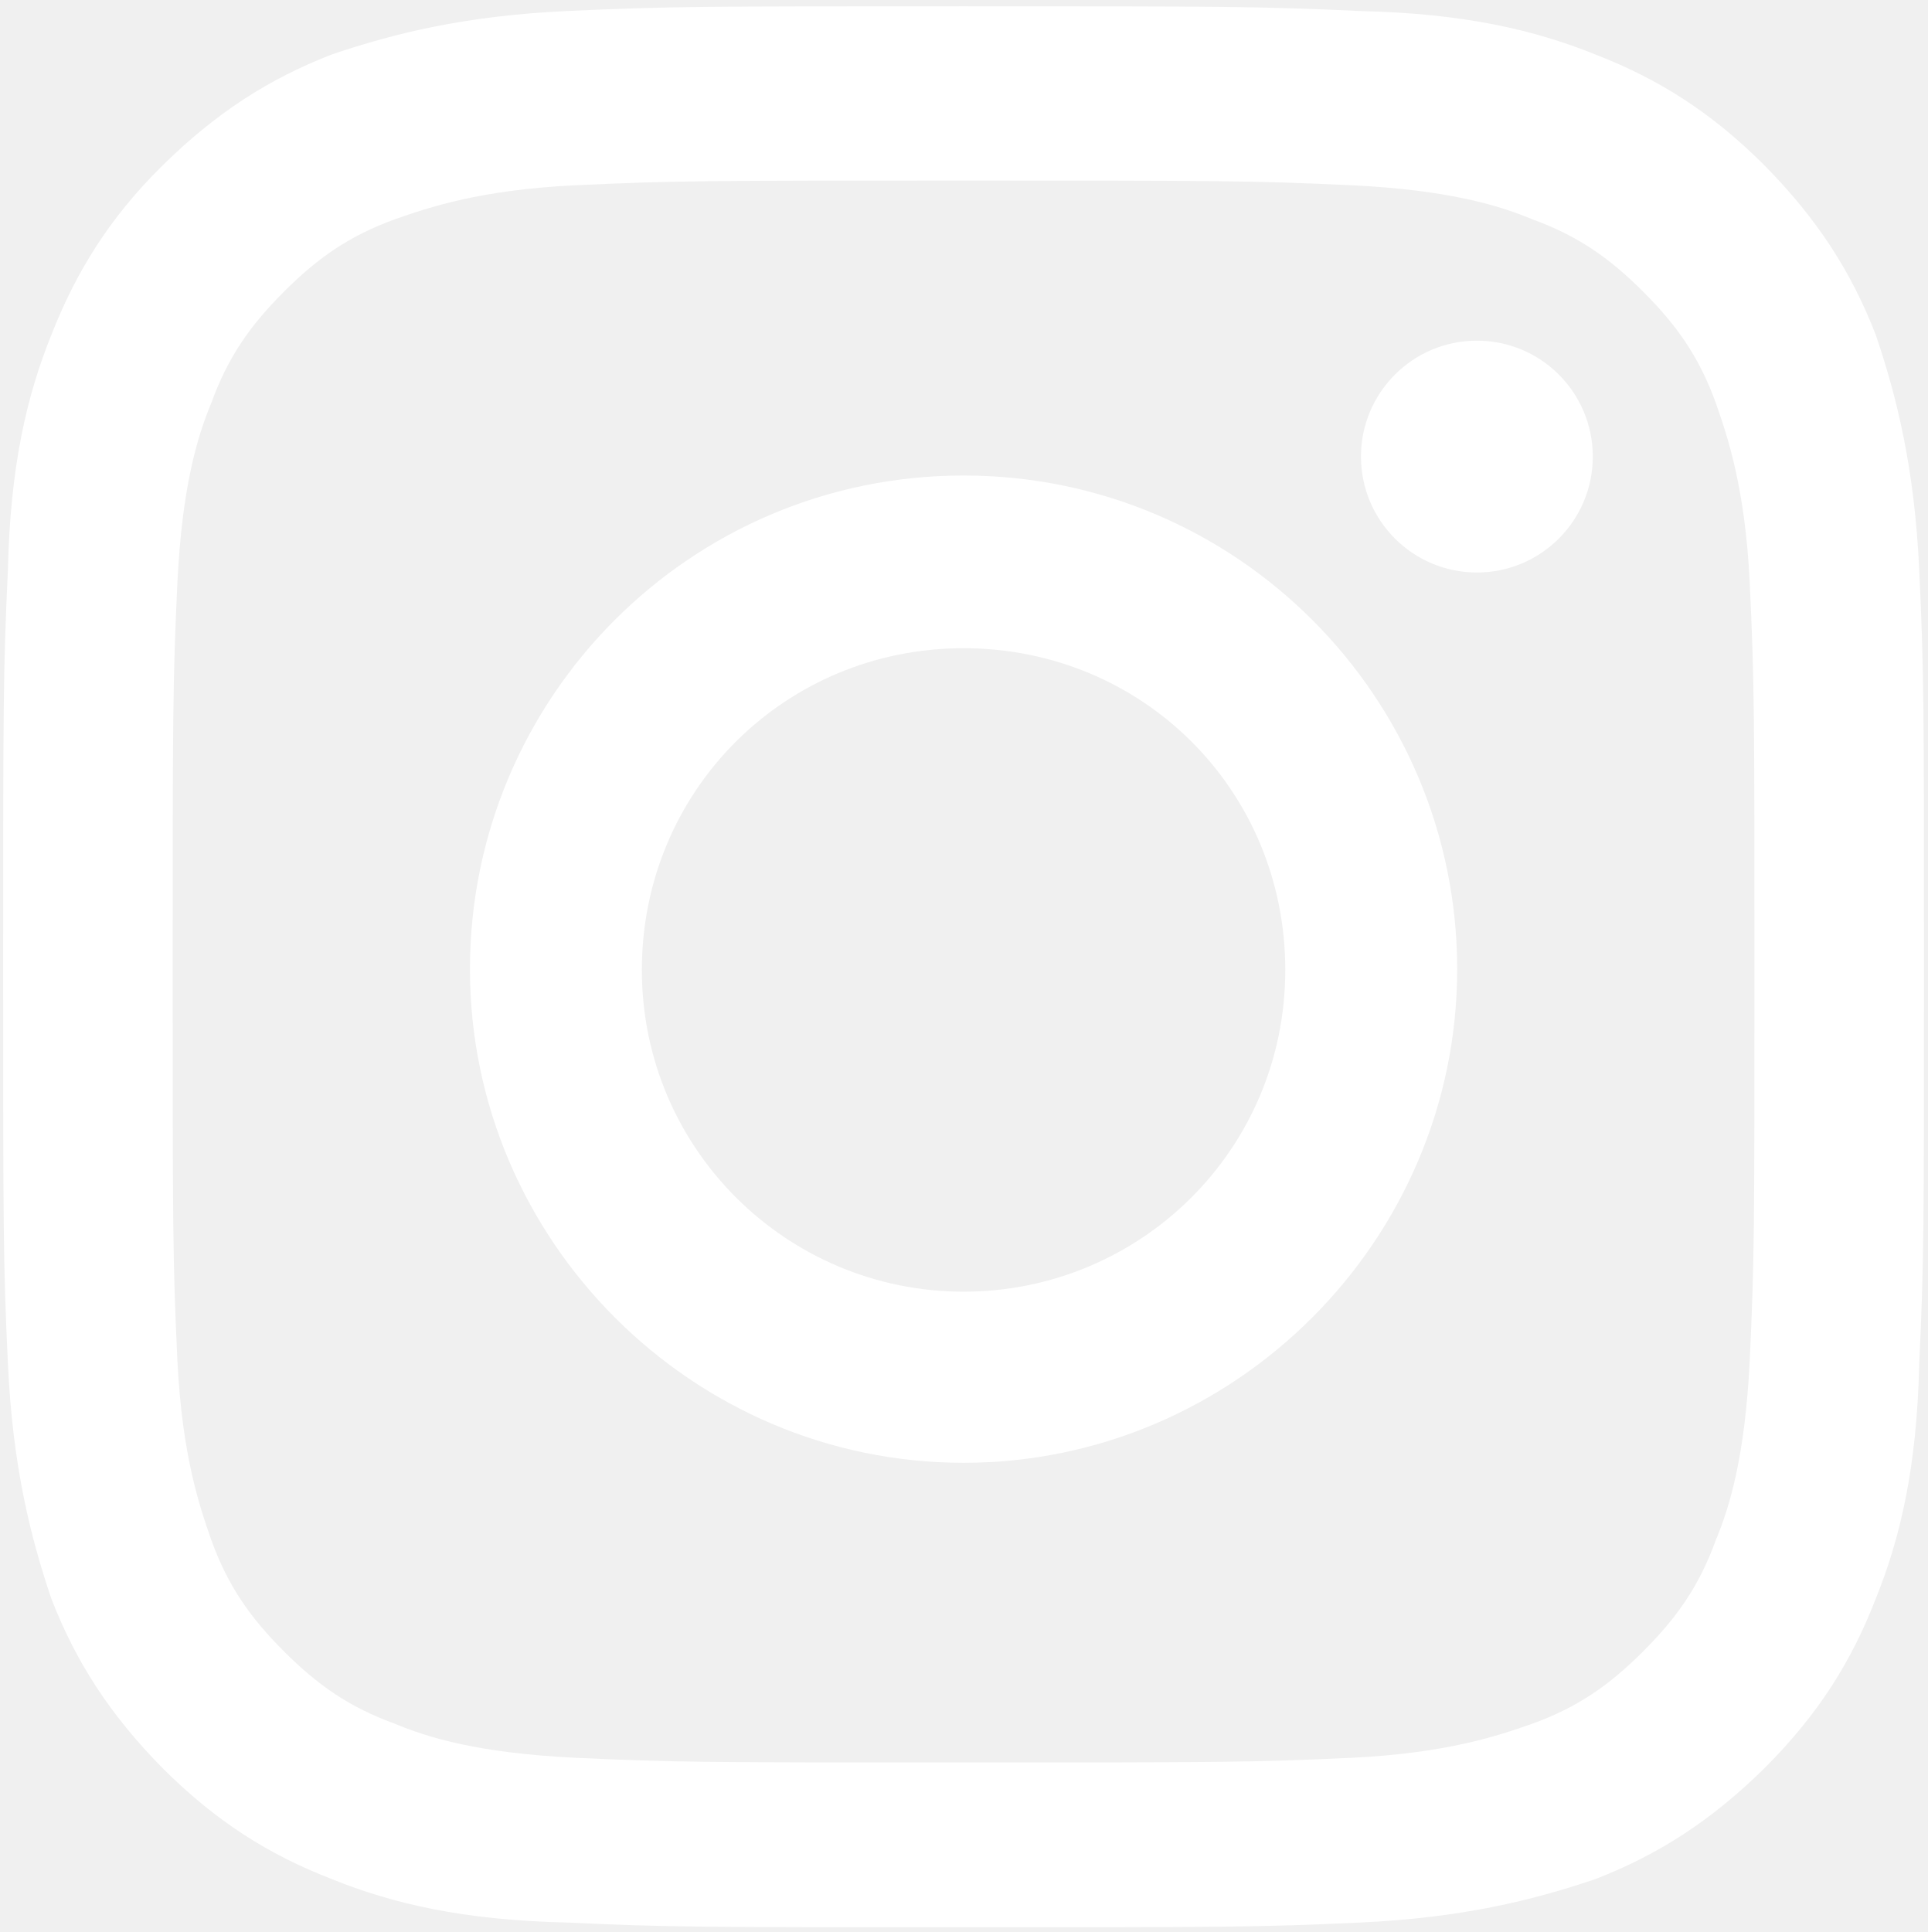
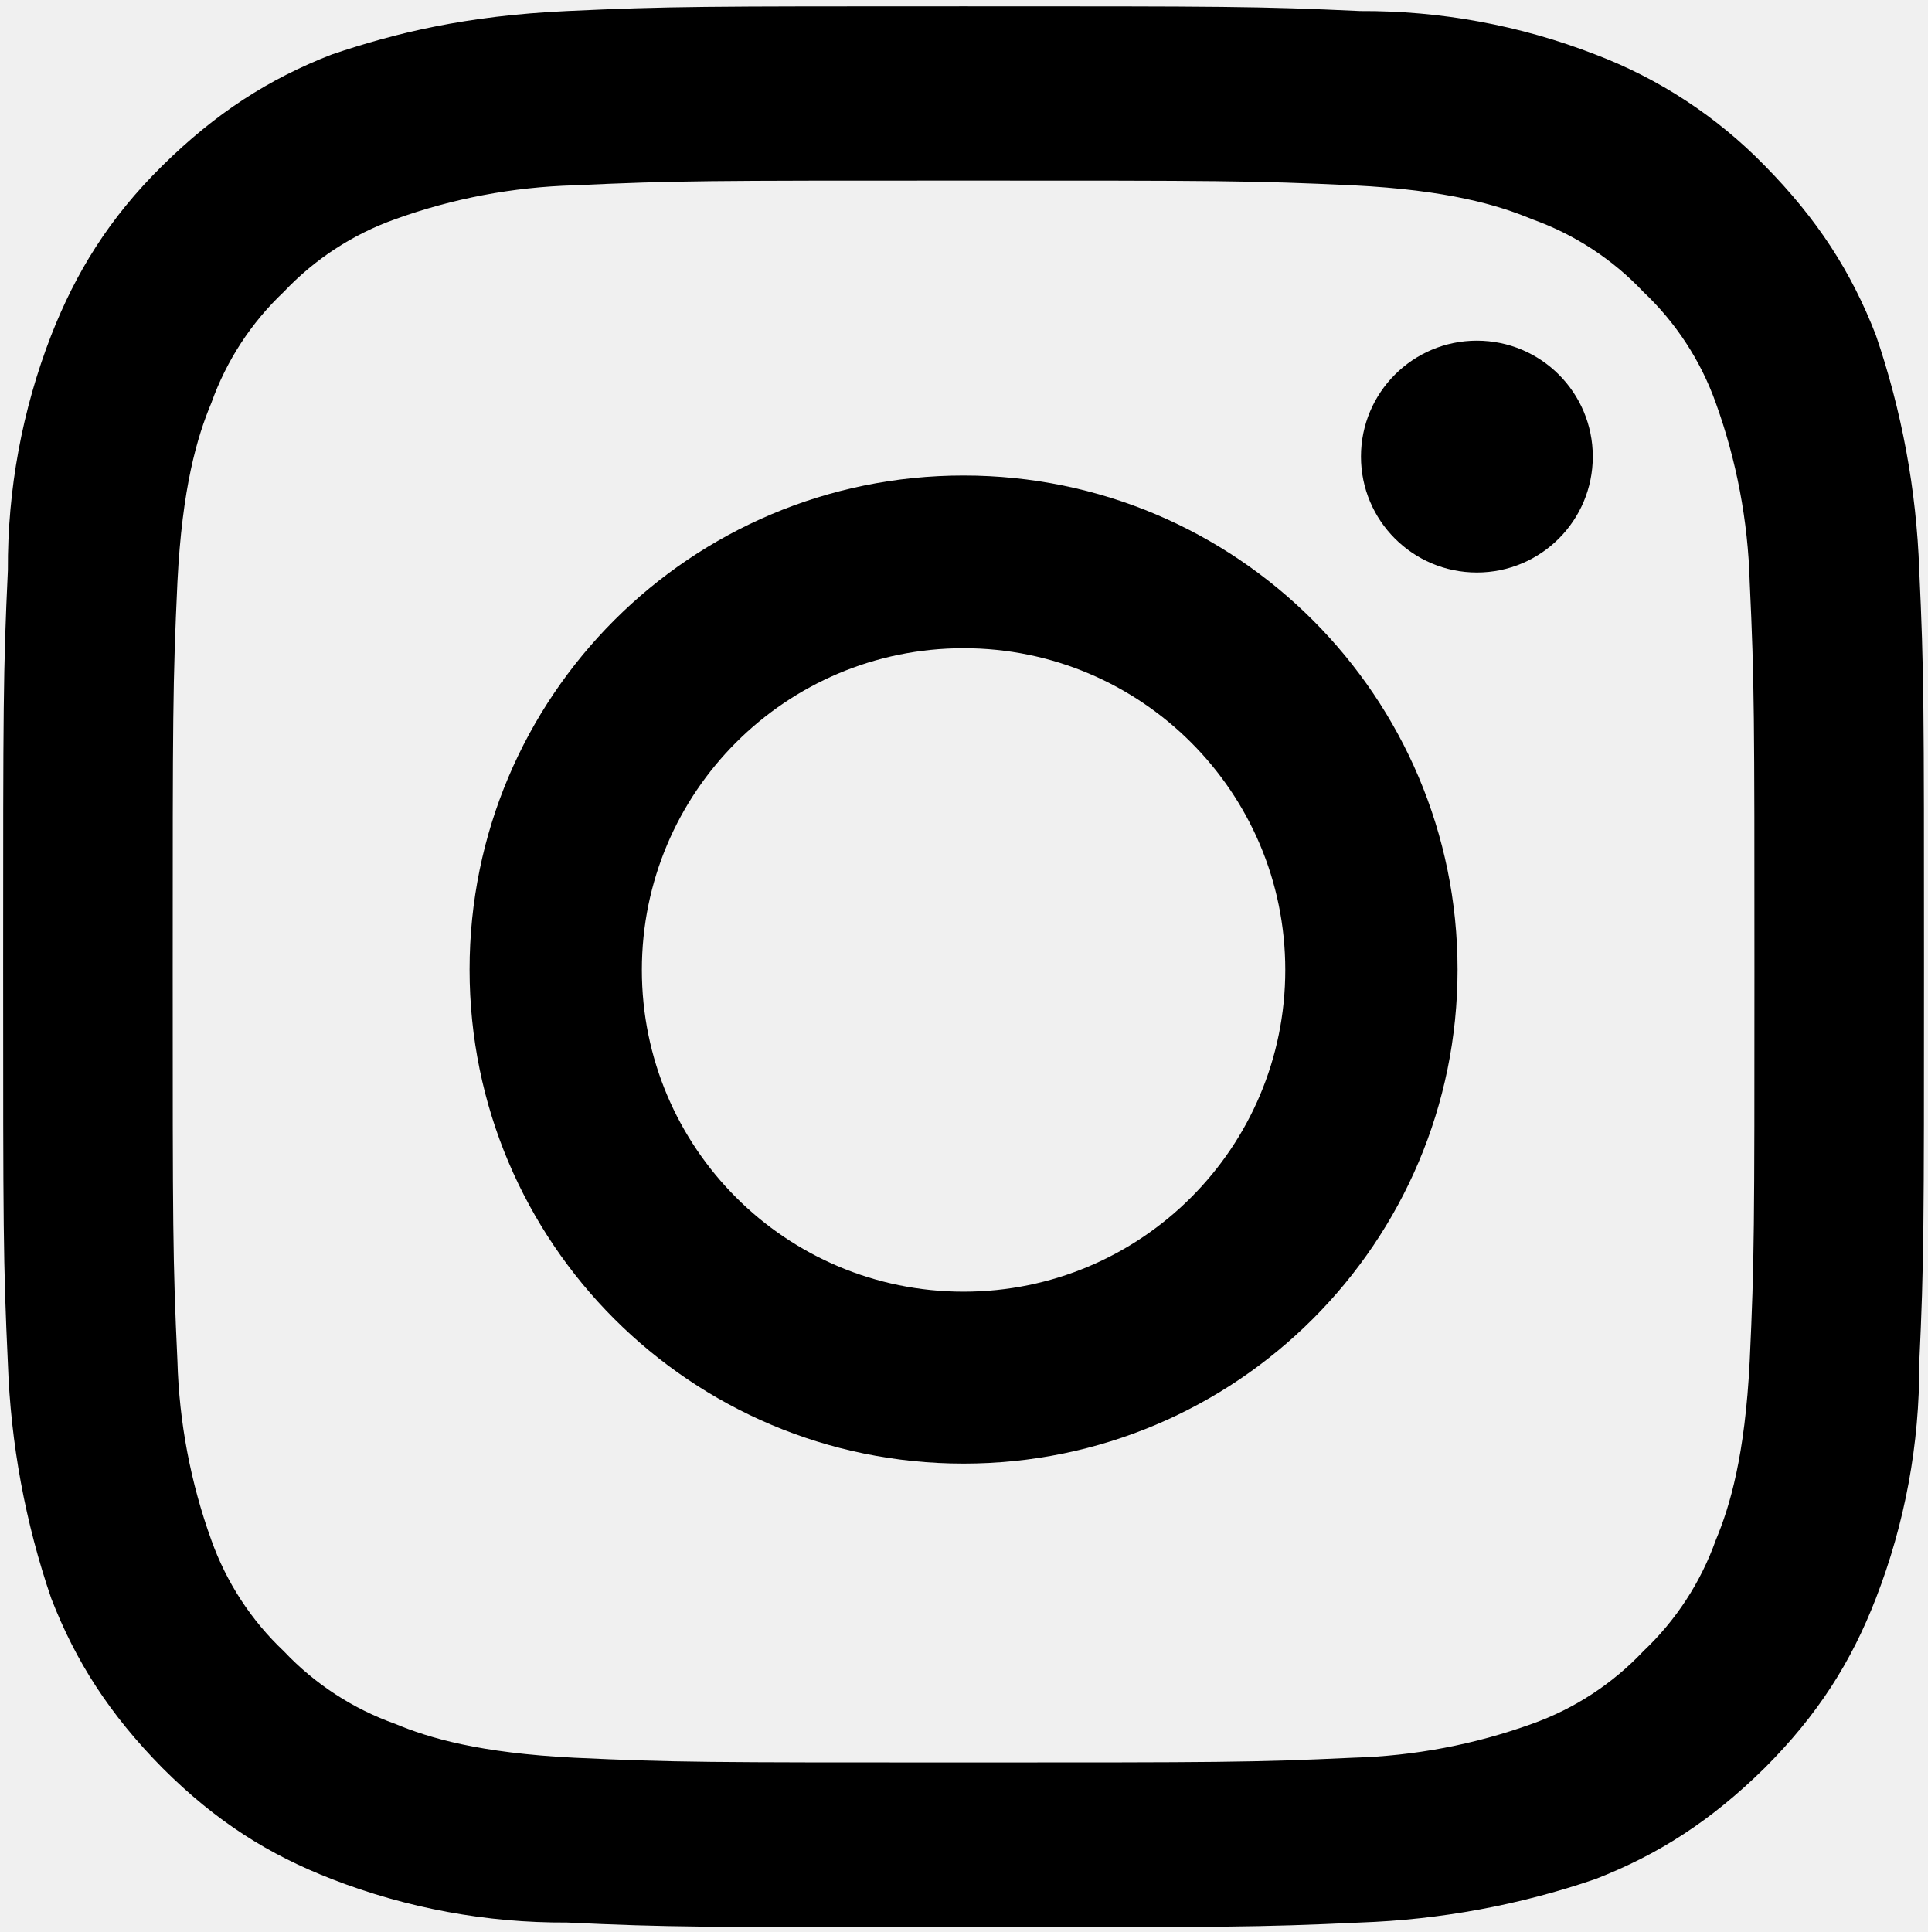
- <svg xmlns="http://www.w3.org/2000/svg" version="1.1" id="Layer_1" x="0px" y="0px" viewBox="0 0 244.5 245" style="enable-background:new 0 0 244.5 245;" xml:space="preserve">
-   <style type="text/css">
- 	.st0{fill:#FFFFFF;}
- </style>
-   <g>
-     <path class="st0" d="M122.2,22.9c32.5,0,36.5,0,49.4,0.6c12,0.6,18.4,2.5,22.7,4.3c5.8,2.1,9.8,4.9,14.1,9.2   c4.3,4.3,7.1,8.3,9.2,14.1c1.5,4.3,3.7,10.7,4.3,22.7c0.6,12.9,0.6,16.9,0.6,49.4s0,36.5-0.6,49.4c-0.6,12-2.5,18.4-4.3,22.7   c-2.1,5.8-4.9,9.8-9.2,14.1c-4.3,4.3-8.3,7.1-14.1,9.2c-4.3,1.5-10.7,3.7-22.7,4.3c-12.9,0.6-16.9,0.6-49.4,0.6s-36.5,0-49.4-0.6   c-12-0.6-18.4-2.5-22.7-4.3c-5.8-2.1-9.8-4.9-14.1-9.2c-4.3-4.3-7.1-8.3-9.2-14.1c-1.5-4.3-3.7-10.7-4.3-22.7   c-0.6-12.9-0.6-16.9-0.6-49.4s0-36.5,0.6-49.4c0.6-12,2.5-18.4,4.3-22.7c2.1-5.8,4.9-9.8,9.2-14.1c4.3-4.3,8.3-7.1,14.1-9.2   c4.3-1.5,10.7-3.7,22.7-4.3C85.7,22.9,89.7,22.9,122.2,22.9 M122.2,0.8c-33.1,0-37.4,0-50.3,0.6S50.1,4.2,42.1,6.9   c-8,3.1-14.7,7.4-21.5,14.1S9.6,34.6,6.5,42.5C3.4,50.2,1.3,59.1,1,72.3c-0.6,12.9-0.6,17.2-0.6,50.3s0,37.4,0.6,50.3   c0.6,12.9,2.8,21.8,5.5,29.8c3.1,8,7.4,14.7,14.1,21.5c6.8,6.8,13.5,11,21.5,14.1c7.7,3.1,16.6,5.2,29.8,5.5   c12.9,0.6,17.2,0.6,50.3,0.6s37.4,0,50.3-0.6c12.9-0.6,21.8-2.8,29.8-5.5c8-3.1,14.7-7.4,21.5-14.1c6.8-6.8,11-13.5,14.1-21.5   c3.1-7.7,5.2-16.6,5.5-29.8c0.6-12.9,0.6-17.2,0.6-50.3s0-37.4-0.6-50.3c-0.6-12.9-2.8-21.8-5.5-29.8c-3.1-8-7.4-14.7-14.1-21.5   c-6.8-6.8-13.5-11-21.5-14.1c-7.7-3.1-16.6-5.2-29.8-5.5C159.6,0.8,155.3,0.8,122.2,0.8L122.2,0.8z" />
-     <path class="st0" d="M122.2,60.3c-34.7,0-62.6,28.2-62.6,62.6s28.2,62.6,62.6,62.6s62.6-28.2,62.6-62.6S156.9,60.3,122.2,60.3z    M122.2,163.8c-22.4,0-40.8-18.1-40.8-40.8s18.1-40.8,40.8-40.8S163,100.2,163,123S144.6,163.8,122.2,163.8z" />
-     <circle class="st0" cx="187.3" cy="57.9" r="14.7" />
-   </g>
+ <svg xmlns="http://www.w3.org/2000/svg" id="Layer_1" viewBox="0 0 244.5 245">
+   <path d="M122.2 22.9c32.5 0 36.5 0 49.4.6 12 .6 18.4 2.5 22.7 4.3a36 36 0 0 1 14.1 9.2 36 36 0 0 1 9.2 14.1 72.8 72.8 0 0 1 4.3 22.7c.6 12.9.6 16.9.6 49.4s0 36.5-.6 49.4c-.6 12-2.5 18.4-4.3 22.7a36 36 0 0 1-9.2 14.1 36 36 0 0 1-14.1 9.2 72.8 72.8 0 0 1-22.7 4.3c-12.9.6-16.9.6-49.4.6s-36.5 0-49.4-.6c-12-.6-18.4-2.5-22.7-4.3a36 36 0 0 1-14.1-9.2 36 36 0 0 1-9.2-14.1 72.8 72.8 0 0 1-4.3-22.7c-.6-12.9-.6-16.9-.6-49.4s0-36.5.6-49.4c.6-12 2.5-18.4 4.3-22.7A36 36 0 0 1 36 37a36 36 0 0 1 14.1-9.2 72.8 72.8 0 0 1 22.7-4.3c12.9-.6 16.9-.6 49.4-.6m0-22.1c-33.1 0-37.4 0-50.3.6S50.1 4.2 42.1 6.9c-8 3.1-14.7 7.4-21.5 14.1S9.6 34.6 6.5 42.5A81.1 81.1 0 0 0 1 72.3C.4 85.2.4 89.5.4 122.6s0 37.4.6 50.3a103 103 0 0 0 5.5 29.8c3.1 8 7.4 14.7 14.1 21.5 6.8 6.8 13.5 11 21.5 14.1a81.1 81.1 0 0 0 29.8 5.5c12.9.6 17.2.6 50.3.6s37.4 0 50.3-.6a103 103 0 0 0 29.8-5.5c8-3.1 14.7-7.4 21.5-14.1 6.8-6.8 11-13.5 14.1-21.5a81.1 81.1 0 0 0 5.5-29.8c.6-12.9.6-17.2.6-50.3s0-37.4-.6-50.3a103 103 0 0 0-5.5-29.8c-3.1-8-7.4-14.7-14.1-21.5a59.4 59.4 0 0 0-21.5-14.1 81.1 81.1 0 0 0-29.8-5.5C159.6.8 155.3.8 122.2.8z" class="st0" />
+   <path d="M122.2 60.3a62.6 62.6 0 1 0 0 125.3 62.6 62.6 0 0 0 0-125.3zm0 103.5a40.8 40.8 0 1 1 0-81.6 40.8 40.8 0 0 1 0 81.6z" class="st0" />
+   <circle cx="187.3" cy="57.9" r="14.7" class="st0" />
</svg>
